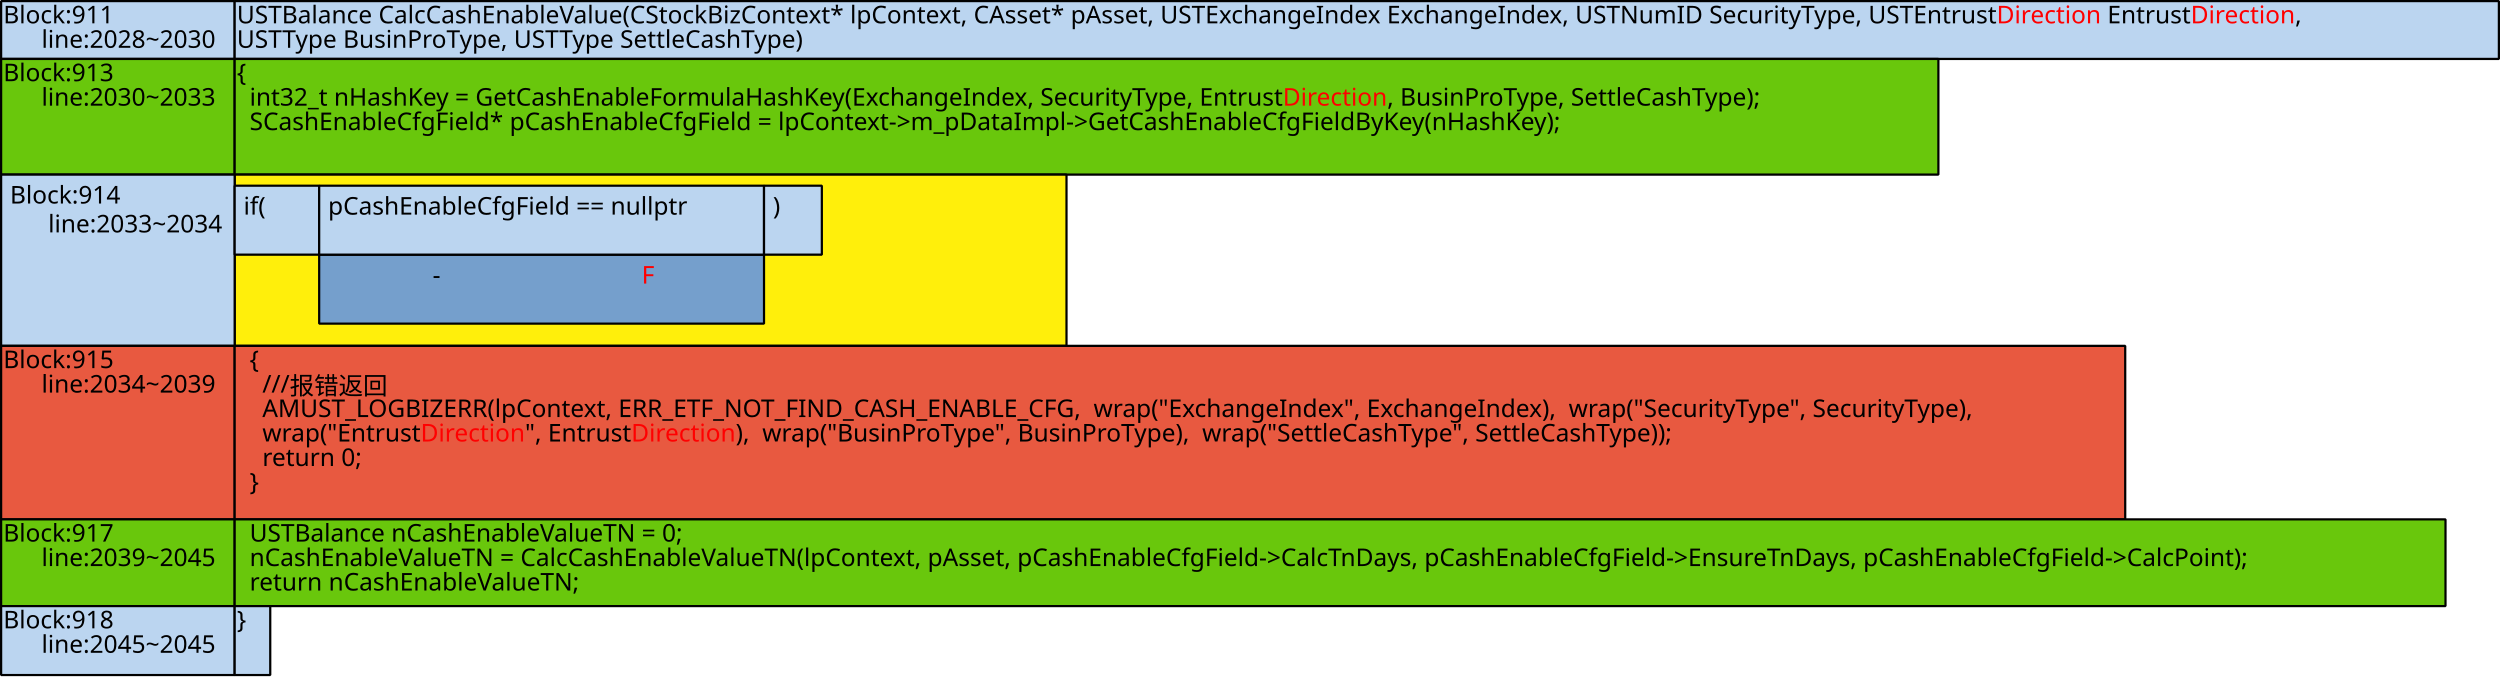
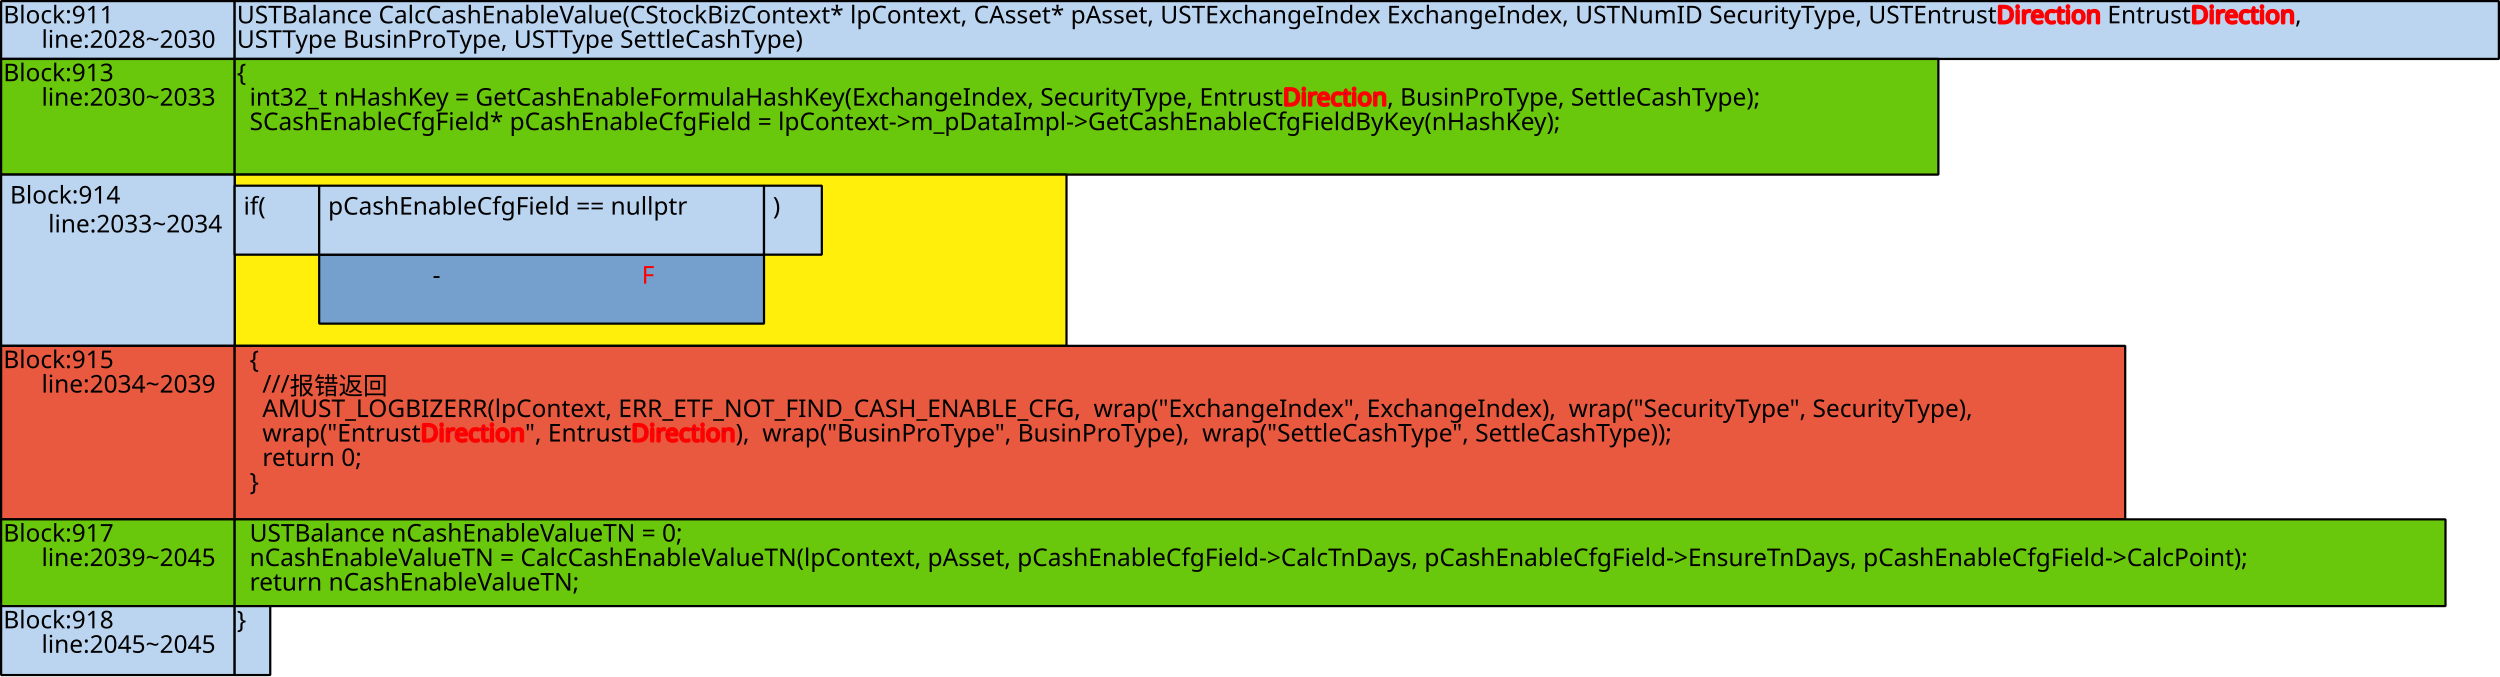
<svg xmlns="http://www.w3.org/2000/svg" width="396.522mm" height="107.244mm" viewBox="0 0 1124 304" version="1.2" baseProfile="tiny">
  <defs>
</defs>
  <g fill="none" stroke="black" stroke-width="1" fill-rule="evenodd" stroke-linecap="square" stroke-linejoin="bevel">
    <g fill="none" stroke="#000000" stroke-opacity="1" stroke-width="1" stroke-linecap="square" stroke-linejoin="bevel" transform="matrix(1,0,0,1,0,0)" font-family="SimSun" font-size="9" font-weight="400" font-style="normal">
</g>
    <g fill="none" stroke="#000000" stroke-opacity="1" stroke-width="1" stroke-linecap="square" stroke-linejoin="bevel" transform="matrix(1,0,0,1,0.5,0.5)" font-family="SimSun" font-size="9" font-weight="400" font-style="normal">
</g>
    <g fill="#bbd5f0" fill-opacity="1" stroke="#000000" stroke-opacity="1" stroke-width="1" stroke-linecap="square" stroke-linejoin="bevel" transform="matrix(1,0,0,1,0.5,0.5)" font-family="SimSun" font-size="9" font-weight="400" font-style="normal">
      <rect x="0" y="0" width="105" height="26" />
    </g>
    <g fill="none" stroke="#000000" stroke-opacity="1" stroke-width="1" stroke-linecap="square" stroke-linejoin="bevel" transform="matrix(1,0,0,1,0.5,0.5)" font-family="SimSun" font-size="9" font-weight="400" font-style="normal">
</g>
    <g fill="none" stroke="#000000" stroke-opacity="1" stroke-width="1" stroke-linecap="square" stroke-linejoin="bevel" transform="matrix(1,0,0,1,1.5,1.5)" font-family="SimSun" font-size="9" font-weight="400" font-style="normal">
</g>
    <g fill="none" stroke="#000000" stroke-opacity="1" stroke-width="1" stroke-linecap="square" stroke-linejoin="bevel" transform="matrix(1,0,0,1,1.5,1.5)" font-family="Songti SC" font-size="11" font-weight="400" font-style="normal">
      <text fill="#000000" fill-opacity="1" stroke="none" xml:space="preserve" x="0" y="9" font-family="Songti SC" font-size="11" font-weight="400" font-style="normal">Block:911</text>
      <text fill="#000000" fill-opacity="1" stroke="none" xml:space="preserve" x="0" y="20" font-family="Songti SC" font-size="11" font-weight="400" font-style="normal">      line:2028~2030</text>
    </g>
    <g fill="none" stroke="#000000" stroke-opacity="1" stroke-width="1" stroke-linecap="square" stroke-linejoin="bevel" transform="matrix(1,0,0,1,1.5,1.5)" font-family="SimSun" font-size="9" font-weight="400" font-style="normal">
</g>
    <g fill="none" stroke="#000000" stroke-opacity="1" stroke-width="1" stroke-linecap="square" stroke-linejoin="bevel" transform="matrix(1,0,0,1,0.5,0.5)" font-family="SimSun" font-size="9" font-weight="400" font-style="normal">
</g>
    <g fill="#bbd5f0" fill-opacity="1" stroke="#000000" stroke-opacity="1" stroke-width="1" stroke-linecap="square" stroke-linejoin="bevel" transform="matrix(1,0,0,1,0.5,0.5)" font-family="SimSun" font-size="9" font-weight="400" font-style="normal">
      <rect x="105" y="0" width="1018" height="26" />
    </g>
    <g fill="none" stroke="#000000" stroke-opacity="1" stroke-width="1" stroke-linecap="square" stroke-linejoin="bevel" transform="matrix(1,0,0,1,0.5,0.5)" font-family="SimSun" font-size="9" font-weight="400" font-style="normal">
</g>
    <g fill="none" stroke="#000000" stroke-opacity="1" stroke-width="1" stroke-linecap="square" stroke-linejoin="bevel" transform="matrix(1,0,0,1,106.5,1.5)" font-family="SimSun" font-size="9" font-weight="400" font-style="normal">
</g>
    <g fill="none" stroke="#000000" stroke-opacity="1" stroke-width="1" stroke-linecap="square" stroke-linejoin="bevel" transform="matrix(1,0,0,1,106.5,1.5)" font-family="Songti SC" font-size="11" font-weight="400" font-style="normal">
-       <text fill="#000000" fill-opacity="1" stroke="none" xml:space="preserve" x="0" y="9" font-family="Songti SC" font-size="11" font-weight="400" font-style="normal">USTBalance CalcCashEnableValue(CStockBizContext* lpContext, CAsset* pAsset, USTExchangeIndex ExchangeIndex, USTNumID SecurityType, USTEntrust<tspan fill="red">Direction</tspan> Entrust<tspan fill="red">Direction</tspan>,</text>
+       <text fill="#000000" fill-opacity="1" stroke="none" xml:space="preserve" x="0" y="9" font-family="Songti SC" font-size="11" font-weight="400" font-style="normal">USTBalance CalcCashEnableValue(CStockBizContext* lpContext, CAsset* pAsset, USTExchangeIndex ExchangeIndex, USTNumID SecurityType, USTEntrust<tspan stroke="Red" fill="Blue">Direction</tspan> Entrust<tspan stroke="Red" fill="Blue">Direction</tspan>,</text>
      <text fill="#000000" fill-opacity="1" stroke="none" xml:space="preserve" x="0" y="20" font-family="Songti SC" font-size="11" font-weight="400" font-style="normal">USTType BusinProType, USTType SettleCashType)</text>
    </g>
    <g fill="none" stroke="#000000" stroke-opacity="1" stroke-width="1" stroke-linecap="square" stroke-linejoin="bevel" transform="matrix(1,0,0,1,106.5,1.5)" font-family="SimSun" font-size="9" font-weight="400" font-style="normal">
</g>
    <g fill="none" stroke="#000000" stroke-opacity="1" stroke-width="1" stroke-linecap="square" stroke-linejoin="bevel" transform="matrix(1,0,0,1,0.5,0.5)" font-family="SimSun" font-size="9" font-weight="400" font-style="normal">
</g>
    <g fill="#69c70c" fill-opacity="1" stroke="#000000" stroke-opacity="1" stroke-width="1" stroke-linecap="square" stroke-linejoin="bevel" transform="matrix(1,0,0,1,0.5,0.5)" font-family="SimSun" font-size="9" font-weight="400" font-style="normal">
      <rect x="0" y="26" width="105" height="52" />
    </g>
    <g fill="none" stroke="#000000" stroke-opacity="1" stroke-width="1" stroke-linecap="square" stroke-linejoin="bevel" transform="matrix(1,0,0,1,0.5,0.5)" font-family="SimSun" font-size="9" font-weight="400" font-style="normal">
</g>
    <g fill="none" stroke="#000000" stroke-opacity="1" stroke-width="1" stroke-linecap="square" stroke-linejoin="bevel" transform="matrix(1,0,0,1,1.5,27.5)" font-family="SimSun" font-size="9" font-weight="400" font-style="normal">
</g>
    <g fill="none" stroke="#000000" stroke-opacity="1" stroke-width="1" stroke-linecap="square" stroke-linejoin="bevel" transform="matrix(1,0,0,1,1.5,27.5)" font-family="Songti SC" font-size="11" font-weight="400" font-style="normal">
      <text fill="#000000" fill-opacity="1" stroke="none" xml:space="preserve" x="0" y="9" font-family="Songti SC" font-size="11" font-weight="400" font-style="normal">Block:913</text>
      <text fill="#000000" fill-opacity="1" stroke="none" xml:space="preserve" x="0" y="20" font-family="Songti SC" font-size="11" font-weight="400" font-style="normal">      line:2030~2033</text>
    </g>
    <g fill="none" stroke="#000000" stroke-opacity="1" stroke-width="1" stroke-linecap="square" stroke-linejoin="bevel" transform="matrix(1,0,0,1,1.5,27.5)" font-family="SimSun" font-size="9" font-weight="400" font-style="normal">
</g>
    <g fill="none" stroke="#000000" stroke-opacity="1" stroke-width="1" stroke-linecap="square" stroke-linejoin="bevel" transform="matrix(1,0,0,1,0.5,0.5)" font-family="SimSun" font-size="9" font-weight="400" font-style="normal">
</g>
    <g fill="#69c70c" fill-opacity="1" stroke="#000000" stroke-opacity="1" stroke-width="1" stroke-linecap="square" stroke-linejoin="bevel" transform="matrix(1,0,0,1,0.5,0.5)" font-family="SimSun" font-size="9" font-weight="400" font-style="normal">
      <rect x="105" y="26" width="766" height="52" />
    </g>
    <g fill="none" stroke="#000000" stroke-opacity="1" stroke-width="1" stroke-linecap="square" stroke-linejoin="bevel" transform="matrix(1,0,0,1,0.5,0.5)" font-family="SimSun" font-size="9" font-weight="400" font-style="normal">
</g>
    <g fill="none" stroke="#000000" stroke-opacity="1" stroke-width="1" stroke-linecap="square" stroke-linejoin="bevel" transform="matrix(1,0,0,1,106.5,27.5)" font-family="SimSun" font-size="9" font-weight="400" font-style="normal">
</g>
    <g fill="none" stroke="#000000" stroke-opacity="1" stroke-width="1" stroke-linecap="square" stroke-linejoin="bevel" transform="matrix(1,0,0,1,106.5,27.5)" font-family="Songti SC" font-size="11" font-weight="400" font-style="normal">
      <text fill="#000000" fill-opacity="1" stroke="none" xml:space="preserve" x="0" y="9" font-family="Songti SC" font-size="11" font-weight="400" font-style="normal">{</text>
-       <text fill="#000000" fill-opacity="1" stroke="none" xml:space="preserve" x="0" y="20" font-family="Songti SC" font-size="11" font-weight="400" font-style="normal">  int32_t nHashKey = GetCashEnableFormulaHashKey(ExchangeIndex, SecurityType, Entrust<tspan fill="red">Direction</tspan>, BusinProType, SettleCashType);</text>
+       <text fill="#000000" fill-opacity="1" stroke="none" xml:space="preserve" x="0" y="20" font-family="Songti SC" font-size="11" font-weight="400" font-style="normal">  int32_t nHashKey = GetCashEnableFormulaHashKey(ExchangeIndex, SecurityType, Entrust<tspan stroke="Red" fill="Blue">Direction</tspan>, BusinProType, SettleCashType);</text>
      <text fill="#000000" fill-opacity="1" stroke="none" xml:space="preserve" x="0" y="31" font-family="Songti SC" font-size="11" font-weight="400" font-style="normal">  SCashEnableCfgField* pCashEnableCfgField = lpContext-&gt;m_pDataImpl-&gt;GetCashEnableCfgFieldByKey(nHashKey);</text>
    </g>
    <g fill="none" stroke="#000000" stroke-opacity="1" stroke-width="1" stroke-linecap="square" stroke-linejoin="bevel" transform="matrix(1,0,0,1,106.5,27.5)" font-family="SimSun" font-size="9" font-weight="400" font-style="normal">
</g>
    <g fill="none" stroke="#000000" stroke-opacity="1" stroke-width="1" stroke-linecap="square" stroke-linejoin="bevel" transform="matrix(1,0,0,1,0.5,0.5)" font-family="SimSun" font-size="9" font-weight="400" font-style="normal">
</g>
    <g fill="#ffef0b" fill-opacity="1" stroke="#000000" stroke-opacity="1" stroke-width="1" stroke-linecap="square" stroke-linejoin="bevel" transform="matrix(1,0,0,1,0.5,0.5)" font-family="SimSun" font-size="9" font-weight="400" font-style="normal">
      <rect x="105" y="78" width="374" height="77" />
    </g>
    <g fill="none" stroke="#000000" stroke-opacity="1" stroke-width="1" stroke-linecap="square" stroke-linejoin="bevel" transform="matrix(1,0,0,1,0.5,0.5)" font-family="SimSun" font-size="9" font-weight="400" font-style="normal">
</g>
    <g fill="none" stroke="#000000" stroke-opacity="1" stroke-width="1" stroke-linecap="square" stroke-linejoin="bevel" transform="matrix(1,0,0,1,0.5,0.5)" font-family="SimSun" font-size="9" font-weight="400" font-style="normal">
</g>
    <g fill="#bbd5f0" fill-opacity="1" stroke="#000000" stroke-opacity="1" stroke-width="1" stroke-linecap="square" stroke-linejoin="bevel" transform="matrix(1,0,0,1,0.5,0.5)" font-family="SimSun" font-size="9" font-weight="400" font-style="normal">
      <rect x="0" y="78" width="105" height="77" />
    </g>
    <g fill="none" stroke="#000000" stroke-opacity="1" stroke-width="1" stroke-linecap="square" stroke-linejoin="bevel" transform="matrix(1,0,0,1,0.5,0.5)" font-family="SimSun" font-size="9" font-weight="400" font-style="normal">
</g>
    <g fill="none" stroke="#000000" stroke-opacity="1" stroke-width="1" stroke-linecap="square" stroke-linejoin="bevel" transform="matrix(1,0,0,1,0.5,78.5)" font-family="SimSun" font-size="9" font-weight="400" font-style="normal">
</g>
    <g fill="none" stroke="#000000" stroke-opacity="1" stroke-width="1" stroke-linecap="square" stroke-linejoin="bevel" transform="matrix(1,0,0,1,0.5,78.5)" font-family="SimSun" font-size="9" font-weight="400" font-style="normal">
</g>
    <g fill="none" stroke="#000000" stroke-opacity="1" stroke-width="1" stroke-linecap="square" stroke-linejoin="bevel" transform="matrix(1,0,0,1,0.5,78.5)" font-family="SimSun" font-size="9" font-weight="400" font-style="normal">
      <text fill="#000000" fill-opacity="1" stroke="none" xml:space="preserve" x="4" y="13" font-family="Songti SC" font-size="11" font-weight="400" font-style="normal">Block:914</text>
      <text fill="#000000" fill-opacity="1" stroke="none" xml:space="preserve" x="4" y="26" font-family="Songti SC" font-size="11" font-weight="400" font-style="normal">      line:2033~2034</text>
    </g>
    <g fill="none" stroke="#000000" stroke-opacity="1" stroke-width="1" stroke-linecap="square" stroke-linejoin="bevel" transform="matrix(1,0,0,1,0.5,78.5)" font-family="SimSun" font-size="9" font-weight="400" font-style="normal">
</g>
    <g fill="none" stroke="#000000" stroke-opacity="1" stroke-width="1" stroke-linecap="square" stroke-linejoin="bevel" transform="matrix(1,0,0,1,0,0)" font-family="SimSun" font-size="9" font-weight="400" font-style="normal">
</g>
    <g fill="none" stroke="#000000" stroke-opacity="1" stroke-width="1" stroke-linecap="square" stroke-linejoin="bevel" transform="matrix(1,0,0,1,0.5,78.5)" font-family="SimSun" font-size="9" font-weight="400" font-style="normal">
</g>
    <g fill="none" stroke="#000000" stroke-opacity="1" stroke-width="1" stroke-linecap="square" stroke-linejoin="bevel" transform="matrix(1,0,0,1,0.5,78.5)" font-family="SimSun" font-size="9" font-weight="400" font-style="normal">
</g>
    <g fill="none" stroke="#000000" stroke-opacity="1" stroke-width="1" stroke-linecap="square" stroke-linejoin="bevel" transform="matrix(1,0,0,1,0.5,78.5)" font-family="SimSun" font-size="9" font-weight="400" font-style="normal">
</g>
    <g fill="none" stroke="#000000" stroke-opacity="1" stroke-width="1" stroke-linecap="square" stroke-linejoin="bevel" transform="matrix(1,0,0,1,0.5,0.5)" font-family="SimSun" font-size="9" font-weight="400" font-style="normal">
</g>
    <g fill="#e85940" fill-opacity="1" stroke="#000000" stroke-opacity="1" stroke-width="1" stroke-linecap="square" stroke-linejoin="bevel" transform="matrix(1,0,0,1,0.5,0.5)" font-family="SimSun" font-size="9" font-weight="400" font-style="normal">
      <rect x="0" y="155" width="105" height="78" />
    </g>
    <g fill="none" stroke="#000000" stroke-opacity="1" stroke-width="1" stroke-linecap="square" stroke-linejoin="bevel" transform="matrix(1,0,0,1,0.5,0.5)" font-family="SimSun" font-size="9" font-weight="400" font-style="normal">
</g>
    <g fill="none" stroke="#000000" stroke-opacity="1" stroke-width="1" stroke-linecap="square" stroke-linejoin="bevel" transform="matrix(1,0,0,1,1.5,156.5)" font-family="SimSun" font-size="9" font-weight="400" font-style="normal">
</g>
    <g fill="none" stroke="#000000" stroke-opacity="1" stroke-width="1" stroke-linecap="square" stroke-linejoin="bevel" transform="matrix(1,0,0,1,1.5,156.5)" font-family="Songti SC" font-size="11" font-weight="400" font-style="normal">
      <text fill="#000000" fill-opacity="1" stroke="none" xml:space="preserve" x="0" y="9" font-family="Songti SC" font-size="11" font-weight="400" font-style="normal">Block:915</text>
      <text fill="#000000" fill-opacity="1" stroke="none" xml:space="preserve" x="0" y="20" font-family="Songti SC" font-size="11" font-weight="400" font-style="normal">      line:2034~2039</text>
    </g>
    <g fill="none" stroke="#000000" stroke-opacity="1" stroke-width="1" stroke-linecap="square" stroke-linejoin="bevel" transform="matrix(1,0,0,1,1.5,156.5)" font-family="SimSun" font-size="9" font-weight="400" font-style="normal">
</g>
    <g fill="none" stroke="#000000" stroke-opacity="1" stroke-width="1" stroke-linecap="square" stroke-linejoin="bevel" transform="matrix(1,0,0,1,0.5,0.5)" font-family="SimSun" font-size="9" font-weight="400" font-style="normal">
</g>
    <g fill="#e85940" fill-opacity="1" stroke="#000000" stroke-opacity="1" stroke-width="1" stroke-linecap="square" stroke-linejoin="bevel" transform="matrix(1,0,0,1,0.5,0.5)" font-family="SimSun" font-size="9" font-weight="400" font-style="normal">
      <rect x="105" y="155" width="850" height="78" />
    </g>
    <g fill="none" stroke="#000000" stroke-opacity="1" stroke-width="1" stroke-linecap="square" stroke-linejoin="bevel" transform="matrix(1,0,0,1,0.5,0.5)" font-family="SimSun" font-size="9" font-weight="400" font-style="normal">
</g>
    <g fill="none" stroke="#000000" stroke-opacity="1" stroke-width="1" stroke-linecap="square" stroke-linejoin="bevel" transform="matrix(1,0,0,1,106.5,156.5)" font-family="SimSun" font-size="9" font-weight="400" font-style="normal">
</g>
    <g fill="none" stroke="#000000" stroke-opacity="1" stroke-width="1" stroke-linecap="square" stroke-linejoin="bevel" transform="matrix(1,0,0,1,106.5,156.5)" font-family="Songti SC" font-size="11" font-weight="400" font-style="normal">
      <text fill="#000000" fill-opacity="1" stroke="none" xml:space="preserve" x="0" y="9" font-family="Songti SC" font-size="11" font-weight="400" font-style="normal">  {</text>
      <text fill="#000000" fill-opacity="1" stroke="none" xml:space="preserve" x="0" y="20" font-family="Songti SC" font-size="11" font-weight="400" font-style="normal">    ///报错返回</text>
      <text fill="#000000" fill-opacity="1" stroke="none" xml:space="preserve" x="0" y="31" font-family="Songti SC" font-size="11" font-weight="400" font-style="normal">    AMUST_LOGBIZERR(lpContext, ERR_ETF_NOT_FIND_CASH_ENABLE_CFG,  wrap("ExchangeIndex", ExchangeIndex),  wrap("SecurityType", SecurityType),</text>
-       <text fill="#000000" fill-opacity="1" stroke="none" xml:space="preserve" x="0" y="42" font-family="Songti SC" font-size="11" font-weight="400" font-style="normal">    wrap("Entrust<tspan fill="red">Direction</tspan>", Entrust<tspan fill="red">Direction</tspan>),  wrap("BusinProType", BusinProType),  wrap("SettleCashType", SettleCashType));</text>
+       <text fill="#000000" fill-opacity="1" stroke="none" xml:space="preserve" x="0" y="42" font-family="Songti SC" font-size="11" font-weight="400" font-style="normal">    wrap("Entrust<tspan stroke="Red" fill="Blue">Direction</tspan>", Entrust<tspan stroke="Red" fill="Blue">Direction</tspan>),  wrap("BusinProType", BusinProType),  wrap("SettleCashType", SettleCashType));</text>
      <text fill="#000000" fill-opacity="1" stroke="none" xml:space="preserve" x="0" y="53" font-family="Songti SC" font-size="11" font-weight="400" font-style="normal">    return 0;</text>
      <text fill="#000000" fill-opacity="1" stroke="none" xml:space="preserve" x="0" y="64" font-family="Songti SC" font-size="11" font-weight="400" font-style="normal">  }</text>
    </g>
    <g fill="none" stroke="#000000" stroke-opacity="1" stroke-width="1" stroke-linecap="square" stroke-linejoin="bevel" transform="matrix(1,0,0,1,106.5,156.5)" font-family="SimSun" font-size="9" font-weight="400" font-style="normal">
</g>
    <g fill="none" stroke="#000000" stroke-opacity="1" stroke-width="1" stroke-linecap="square" stroke-linejoin="bevel" transform="matrix(1,0,0,1,0.5,0.5)" font-family="SimSun" font-size="9" font-weight="400" font-style="normal">
</g>
    <g fill="#69c70c" fill-opacity="1" stroke="#000000" stroke-opacity="1" stroke-width="1" stroke-linecap="square" stroke-linejoin="bevel" transform="matrix(1,0,0,1,0.5,0.5)" font-family="SimSun" font-size="9" font-weight="400" font-style="normal">
      <rect x="0" y="233" width="105" height="39" />
    </g>
    <g fill="none" stroke="#000000" stroke-opacity="1" stroke-width="1" stroke-linecap="square" stroke-linejoin="bevel" transform="matrix(1,0,0,1,0.5,0.5)" font-family="SimSun" font-size="9" font-weight="400" font-style="normal">
</g>
    <g fill="none" stroke="#000000" stroke-opacity="1" stroke-width="1" stroke-linecap="square" stroke-linejoin="bevel" transform="matrix(1,0,0,1,1.5,234.5)" font-family="SimSun" font-size="9" font-weight="400" font-style="normal">
</g>
    <g fill="none" stroke="#000000" stroke-opacity="1" stroke-width="1" stroke-linecap="square" stroke-linejoin="bevel" transform="matrix(1,0,0,1,1.5,234.5)" font-family="Songti SC" font-size="11" font-weight="400" font-style="normal">
      <text fill="#000000" fill-opacity="1" stroke="none" xml:space="preserve" x="0" y="9" font-family="Songti SC" font-size="11" font-weight="400" font-style="normal">Block:917</text>
      <text fill="#000000" fill-opacity="1" stroke="none" xml:space="preserve" x="0" y="20" font-family="Songti SC" font-size="11" font-weight="400" font-style="normal">      line:2039~2045</text>
    </g>
    <g fill="none" stroke="#000000" stroke-opacity="1" stroke-width="1" stroke-linecap="square" stroke-linejoin="bevel" transform="matrix(1,0,0,1,1.5,234.5)" font-family="SimSun" font-size="9" font-weight="400" font-style="normal">
</g>
    <g fill="none" stroke="#000000" stroke-opacity="1" stroke-width="1" stroke-linecap="square" stroke-linejoin="bevel" transform="matrix(1,0,0,1,0.5,0.5)" font-family="SimSun" font-size="9" font-weight="400" font-style="normal">
</g>
    <g fill="#69c70c" fill-opacity="1" stroke="#000000" stroke-opacity="1" stroke-width="1" stroke-linecap="square" stroke-linejoin="bevel" transform="matrix(1,0,0,1,0.5,0.5)" font-family="SimSun" font-size="9" font-weight="400" font-style="normal">
      <rect x="105" y="233" width="994" height="39" />
    </g>
    <g fill="none" stroke="#000000" stroke-opacity="1" stroke-width="1" stroke-linecap="square" stroke-linejoin="bevel" transform="matrix(1,0,0,1,0.5,0.5)" font-family="SimSun" font-size="9" font-weight="400" font-style="normal">
</g>
    <g fill="none" stroke="#000000" stroke-opacity="1" stroke-width="1" stroke-linecap="square" stroke-linejoin="bevel" transform="matrix(1,0,0,1,106.5,234.5)" font-family="SimSun" font-size="9" font-weight="400" font-style="normal">
</g>
    <g fill="none" stroke="#000000" stroke-opacity="1" stroke-width="1" stroke-linecap="square" stroke-linejoin="bevel" transform="matrix(1,0,0,1,106.5,234.5)" font-family="Songti SC" font-size="11" font-weight="400" font-style="normal">
      <text fill="#000000" fill-opacity="1" stroke="none" xml:space="preserve" x="0" y="9" font-family="Songti SC" font-size="11" font-weight="400" font-style="normal">  USTBalance nCashEnableValueTN = 0;</text>
      <text fill="#000000" fill-opacity="1" stroke="none" xml:space="preserve" x="0" y="20" font-family="Songti SC" font-size="11" font-weight="400" font-style="normal">  nCashEnableValueTN = CalcCashEnableValueTN(lpContext, pAsset, pCashEnableCfgField-&gt;CalcTnDays, pCashEnableCfgField-&gt;EnsureTnDays, pCashEnableCfgField-&gt;CalcPoint);</text>
      <text fill="#000000" fill-opacity="1" stroke="none" xml:space="preserve" x="0" y="31" font-family="Songti SC" font-size="11" font-weight="400" font-style="normal">  return nCashEnableValueTN;</text>
    </g>
    <g fill="none" stroke="#000000" stroke-opacity="1" stroke-width="1" stroke-linecap="square" stroke-linejoin="bevel" transform="matrix(1,0,0,1,106.5,234.5)" font-family="SimSun" font-size="9" font-weight="400" font-style="normal">
</g>
    <g fill="none" stroke="#000000" stroke-opacity="1" stroke-width="1" stroke-linecap="square" stroke-linejoin="bevel" transform="matrix(1,0,0,1,0.5,0.5)" font-family="SimSun" font-size="9" font-weight="400" font-style="normal">
</g>
    <g fill="#bbd5f0" fill-opacity="1" stroke="#000000" stroke-opacity="1" stroke-width="1" stroke-linecap="square" stroke-linejoin="bevel" transform="matrix(1,0,0,1,0.5,0.5)" font-family="SimSun" font-size="9" font-weight="400" font-style="normal">
      <rect x="0" y="272" width="105" height="31" />
    </g>
    <g fill="none" stroke="#000000" stroke-opacity="1" stroke-width="1" stroke-linecap="square" stroke-linejoin="bevel" transform="matrix(1,0,0,1,0.5,0.5)" font-family="SimSun" font-size="9" font-weight="400" font-style="normal">
</g>
    <g fill="none" stroke="#000000" stroke-opacity="1" stroke-width="1" stroke-linecap="square" stroke-linejoin="bevel" transform="matrix(1,0,0,1,1.5,273.5)" font-family="SimSun" font-size="9" font-weight="400" font-style="normal">
</g>
    <g fill="none" stroke="#000000" stroke-opacity="1" stroke-width="1" stroke-linecap="square" stroke-linejoin="bevel" transform="matrix(1,0,0,1,1.5,273.5)" font-family="Songti SC" font-size="11" font-weight="400" font-style="normal">
      <text fill="#000000" fill-opacity="1" stroke="none" xml:space="preserve" x="0" y="9" font-family="Songti SC" font-size="11" font-weight="400" font-style="normal">Block:918</text>
      <text fill="#000000" fill-opacity="1" stroke="none" xml:space="preserve" x="0" y="20" font-family="Songti SC" font-size="11" font-weight="400" font-style="normal">      line:2045~2045</text>
    </g>
    <g fill="none" stroke="#000000" stroke-opacity="1" stroke-width="1" stroke-linecap="square" stroke-linejoin="bevel" transform="matrix(1,0,0,1,1.5,273.5)" font-family="SimSun" font-size="9" font-weight="400" font-style="normal">
</g>
    <g fill="none" stroke="#000000" stroke-opacity="1" stroke-width="1" stroke-linecap="square" stroke-linejoin="bevel" transform="matrix(1,0,0,1,0.5,0.5)" font-family="SimSun" font-size="9" font-weight="400" font-style="normal">
</g>
    <g fill="#bbd5f0" fill-opacity="1" stroke="#000000" stroke-opacity="1" stroke-width="1" stroke-linecap="square" stroke-linejoin="bevel" transform="matrix(1,0,0,1,0.5,0.5)" font-family="SimSun" font-size="9" font-weight="400" font-style="normal">
      <rect x="105" y="272" width="16" height="31" />
    </g>
    <g fill="none" stroke="#000000" stroke-opacity="1" stroke-width="1" stroke-linecap="square" stroke-linejoin="bevel" transform="matrix(1,0,0,1,0.5,0.5)" font-family="SimSun" font-size="9" font-weight="400" font-style="normal">
</g>
    <g fill="none" stroke="#000000" stroke-opacity="1" stroke-width="1" stroke-linecap="square" stroke-linejoin="bevel" transform="matrix(1,0,0,1,106.5,273.5)" font-family="SimSun" font-size="9" font-weight="400" font-style="normal">
</g>
    <g fill="none" stroke="#000000" stroke-opacity="1" stroke-width="1" stroke-linecap="square" stroke-linejoin="bevel" transform="matrix(1,0,0,1,106.5,273.5)" font-family="Songti SC" font-size="11" font-weight="400" font-style="normal">
      <text fill="#000000" fill-opacity="1" stroke="none" xml:space="preserve" x="0" y="9" font-family="Songti SC" font-size="11" font-weight="400" font-style="normal">}</text>
    </g>
    <g fill="none" stroke="#000000" stroke-opacity="1" stroke-width="1" stroke-linecap="square" stroke-linejoin="bevel" transform="matrix(1,0,0,1,106.5,273.5)" font-family="SimSun" font-size="9" font-weight="400" font-style="normal">
</g>
    <g fill="none" stroke="#000000" stroke-opacity="1" stroke-width="1" stroke-linecap="square" stroke-linejoin="bevel" transform="matrix(1,0,0,1,0.5,0.5)" font-family="SimSun" font-size="9" font-weight="400" font-style="normal">
</g>
    <g fill="#bbd5f0" fill-opacity="1" stroke="#000000" stroke-opacity="1" stroke-width="1" stroke-linecap="square" stroke-linejoin="bevel" transform="matrix(1,0,0,1,0.5,0.5)" font-family="SimSun" font-size="9" font-weight="400" font-style="normal">
      <rect x="105" y="83" width="38" height="31" />
    </g>
    <g fill="none" stroke="#000000" stroke-opacity="1" stroke-width="1" stroke-linecap="square" stroke-linejoin="bevel" transform="matrix(1,0,0,1,0.5,0.5)" font-family="SimSun" font-size="9" font-weight="400" font-style="normal">
</g>
    <g fill="none" stroke="#000000" stroke-opacity="1" stroke-width="1" stroke-linecap="square" stroke-linejoin="bevel" transform="matrix(1,0,0,1,0.5,0.5)" font-family="SimSun" font-size="9" font-weight="400" font-style="normal">
</g>
    <g fill="#759fcc" fill-opacity="1" stroke="#000000" stroke-opacity="1" stroke-width="1" stroke-linecap="square" stroke-linejoin="bevel" transform="matrix(1,0,0,1,0.5,0.5)" font-family="SimSun" font-size="9" font-weight="400" font-style="normal">
      <rect x="143" y="114" width="200" height="31" />
    </g>
    <g fill="none" stroke="#000000" stroke-opacity="1" stroke-width="1" stroke-linecap="square" stroke-linejoin="bevel" transform="matrix(1,0,0,1,0.5,0.5)" font-family="SimSun" font-size="9" font-weight="400" font-style="normal">
</g>
    <g fill="none" stroke="#000000" stroke-opacity="1" stroke-width="1" stroke-linecap="square" stroke-linejoin="bevel" transform="matrix(1,0,0,1,0.5,0.5)" font-family="SimSun" font-size="9" font-weight="400" font-style="normal">
</g>
    <g fill="#bbd5f0" fill-opacity="1" stroke="#000000" stroke-opacity="1" stroke-width="1" stroke-linecap="square" stroke-linejoin="bevel" transform="matrix(1,0,0,1,0.5,0.5)" font-family="SimSun" font-size="9" font-weight="400" font-style="normal">
      <rect x="143" y="83" width="200" height="31" />
    </g>
    <g fill="none" stroke="#000000" stroke-opacity="1" stroke-width="1" stroke-linecap="square" stroke-linejoin="bevel" transform="matrix(1,0,0,1,0.5,0.5)" font-family="SimSun" font-size="9" font-weight="400" font-style="normal">
</g>
    <g fill="none" stroke="#000000" stroke-opacity="1" stroke-width="1" stroke-linecap="square" stroke-linejoin="bevel" transform="matrix(1,0,0,1,0.5,0.5)" font-family="SimSun" font-size="9" font-weight="400" font-style="normal">
</g>
    <g fill="#bbd5f0" fill-opacity="1" stroke="#000000" stroke-opacity="1" stroke-width="1" stroke-linecap="square" stroke-linejoin="bevel" transform="matrix(1,0,0,1,0.5,0.5)" font-family="SimSun" font-size="9" font-weight="400" font-style="normal">
      <rect x="343" y="83" width="26" height="31" />
    </g>
    <g fill="none" stroke="#000000" stroke-opacity="1" stroke-width="1" stroke-linecap="square" stroke-linejoin="bevel" transform="matrix(1,0,0,1,0.5,0.5)" font-family="SimSun" font-size="9" font-weight="400" font-style="normal">
</g>
    <g fill="none" stroke="#000000" stroke-opacity="1" stroke-width="1" stroke-linecap="square" stroke-linejoin="bevel" transform="matrix(1,0,0,1,105.5,83.5)" font-family="SimSun" font-size="9" font-weight="400" font-style="normal">
</g>
    <g fill="none" stroke="#000000" stroke-opacity="1" stroke-width="1" stroke-linecap="square" stroke-linejoin="bevel" transform="matrix(1,0,0,1,105.5,83.5)" font-family="SimSun" font-size="9" font-weight="400" font-style="normal">
</g>
    <g fill="none" stroke="#000000" stroke-opacity="1" stroke-width="1" stroke-linecap="square" stroke-linejoin="bevel" transform="matrix(1,0,0,1,105.5,83.5)" font-family="SimSun" font-size="9" font-weight="400" font-style="normal">
      <text fill="#000000" fill-opacity="1" stroke="none" xml:space="preserve" x="4" y="13" font-family="Songti SC" font-size="11" font-weight="400" font-style="normal">if(</text>
    </g>
    <g fill="none" stroke="#000000" stroke-opacity="1" stroke-width="1" stroke-linecap="square" stroke-linejoin="bevel" transform="matrix(1,0,0,1,105.5,83.5)" font-family="SimSun" font-size="9" font-weight="400" font-style="normal">
</g>
    <g fill="none" stroke="#000000" stroke-opacity="1" stroke-width="1" stroke-linecap="square" stroke-linejoin="bevel" transform="matrix(1,0,0,1,0,0)" font-family="SimSun" font-size="9" font-weight="400" font-style="normal">
</g>
    <g fill="none" stroke="#000000" stroke-opacity="1" stroke-width="1" stroke-linecap="square" stroke-linejoin="bevel" transform="matrix(1,0,0,1,105.5,83.5)" font-family="SimSun" font-size="9" font-weight="400" font-style="normal">
</g>
    <g fill="none" stroke="#000000" stroke-opacity="1" stroke-width="1" stroke-linecap="square" stroke-linejoin="bevel" transform="matrix(1,0,0,1,105.5,83.5)" font-family="SimSun" font-size="9" font-weight="400" font-style="normal">
</g>
    <g fill="none" stroke="#000000" stroke-opacity="1" stroke-width="1" stroke-linecap="square" stroke-linejoin="bevel" transform="matrix(1,0,0,1,105.5,83.5)" font-family="SimSun" font-size="9" font-weight="400" font-style="normal">
</g>
    <g fill="none" stroke="#000000" stroke-opacity="1" stroke-width="1" stroke-linecap="square" stroke-linejoin="bevel" transform="matrix(1,0,0,1,190.5,114.5)" font-family="SimSun" font-size="9" font-weight="400" font-style="normal">
</g>
    <g fill="none" stroke="#000000" stroke-opacity="1" stroke-width="1" stroke-linecap="square" stroke-linejoin="bevel" transform="matrix(1,0,0,1,190.5,114.5)" font-family="SimSun" font-size="9" font-weight="400" font-style="normal">
</g>
    <g fill="none" stroke="#000000" stroke-opacity="1" stroke-width="1" stroke-linecap="square" stroke-linejoin="bevel" transform="matrix(1,0,0,1,190.5,114.5)" font-family="SimSun" font-size="9" font-weight="400" font-style="normal">
      <text fill="#000000" fill-opacity="1" stroke="none" xml:space="preserve" x="4" y="13" font-family="Songti SC" font-size="11" font-weight="400" font-style="normal">-</text>
    </g>
    <g fill="none" stroke="#000000" stroke-opacity="1" stroke-width="1" stroke-linecap="square" stroke-linejoin="bevel" transform="matrix(1,0,0,1,190.5,114.5)" font-family="SimSun" font-size="9" font-weight="400" font-style="normal">
</g>
    <g fill="none" stroke="#000000" stroke-opacity="1" stroke-width="1" stroke-linecap="square" stroke-linejoin="bevel" transform="matrix(1,0,0,1,0,0)" font-family="SimSun" font-size="9" font-weight="400" font-style="normal">
</g>
    <g fill="none" stroke="#000000" stroke-opacity="1" stroke-width="1" stroke-linecap="square" stroke-linejoin="bevel" transform="matrix(1,0,0,1,190.5,114.5)" font-family="SimSun" font-size="9" font-weight="400" font-style="normal">
</g>
    <g fill="none" stroke="#000000" stroke-opacity="1" stroke-width="1" stroke-linecap="square" stroke-linejoin="bevel" transform="matrix(1,0,0,1,190.5,114.5)" font-family="SimSun" font-size="9" font-weight="400" font-style="normal">
</g>
    <g fill="none" stroke="#000000" stroke-opacity="1" stroke-width="1" stroke-linecap="square" stroke-linejoin="bevel" transform="matrix(1,0,0,1,190.5,114.5)" font-family="SimSun" font-size="9" font-weight="400" font-style="normal">
</g>
    <g fill="none" stroke="#000000" stroke-opacity="1" stroke-width="1" stroke-linecap="square" stroke-linejoin="bevel" transform="matrix(1,0,0,1,284.5,114.5)" font-family="SimSun" font-size="9" font-weight="400" font-style="normal">
</g>
    <g fill="none" stroke="#000000" stroke-opacity="1" stroke-width="1" stroke-linecap="square" stroke-linejoin="bevel" transform="matrix(1,0,0,1,284.5,114.5)" font-family="SimSun" font-size="9" font-weight="400" font-style="normal">
</g>
    <g fill="none" stroke="#000000" stroke-opacity="1" stroke-width="1" stroke-linecap="square" stroke-linejoin="bevel" transform="matrix(1,0,0,1,284.5,114.5)" font-family="SimSun" font-size="9" font-weight="400" font-style="normal">
</g>
    <g fill="none" stroke="#ff0000" stroke-opacity="1" stroke-width="1" stroke-linecap="square" stroke-linejoin="bevel" transform="matrix(1,0,0,1,284.5,114.5)" font-family="SimSun" font-size="9" font-weight="400" font-style="normal">
      <text fill="#ff0000" fill-opacity="1" stroke="none" xml:space="preserve" x="4" y="13" font-family="Songti SC" font-size="11" font-weight="400" font-style="normal">F</text>
    </g>
    <g fill="none" stroke="#000000" stroke-opacity="1" stroke-width="1" stroke-linecap="square" stroke-linejoin="bevel" transform="matrix(1,0,0,1,284.5,114.5)" font-family="SimSun" font-size="9" font-weight="400" font-style="normal">
</g>
    <g fill="none" stroke="#000000" stroke-opacity="1" stroke-width="1" stroke-linecap="square" stroke-linejoin="bevel" transform="matrix(1,0,0,1,0,0)" font-family="SimSun" font-size="9" font-weight="400" font-style="normal">
</g>
    <g fill="none" stroke="#000000" stroke-opacity="1" stroke-width="1" stroke-linecap="square" stroke-linejoin="bevel" transform="matrix(1,0,0,1,284.5,114.5)" font-family="SimSun" font-size="9" font-weight="400" font-style="normal">
</g>
    <g fill="none" stroke="#000000" stroke-opacity="1" stroke-width="1" stroke-linecap="square" stroke-linejoin="bevel" transform="matrix(1,0,0,1,284.5,114.5)" font-family="SimSun" font-size="9" font-weight="400" font-style="normal">
</g>
    <g fill="none" stroke="#000000" stroke-opacity="1" stroke-width="1" stroke-linecap="square" stroke-linejoin="bevel" transform="matrix(1,0,0,1,284.5,114.5)" font-family="SimSun" font-size="9" font-weight="400" font-style="normal">
</g>
    <g fill="none" stroke="#000000" stroke-opacity="1" stroke-width="1" stroke-linecap="square" stroke-linejoin="bevel" transform="matrix(1,0,0,1,143.5,83.5)" font-family="SimSun" font-size="9" font-weight="400" font-style="normal">
</g>
    <g fill="none" stroke="#000000" stroke-opacity="1" stroke-width="1" stroke-linecap="square" stroke-linejoin="bevel" transform="matrix(1,0,0,1,143.5,83.5)" font-family="SimSun" font-size="9" font-weight="400" font-style="normal">
</g>
    <g fill="none" stroke="#000000" stroke-opacity="1" stroke-width="1" stroke-linecap="square" stroke-linejoin="bevel" transform="matrix(1,0,0,1,143.5,83.5)" font-family="SimSun" font-size="9" font-weight="400" font-style="normal">
      <text fill="#000000" fill-opacity="1" stroke="none" xml:space="preserve" x="4" y="13" font-family="Songti SC" font-size="11" font-weight="400" font-style="normal">pCashEnableCfgField == nullptr</text>
    </g>
    <g fill="none" stroke="#000000" stroke-opacity="1" stroke-width="1" stroke-linecap="square" stroke-linejoin="bevel" transform="matrix(1,0,0,1,143.5,83.5)" font-family="SimSun" font-size="9" font-weight="400" font-style="normal">
</g>
    <g fill="none" stroke="#000000" stroke-opacity="1" stroke-width="1" stroke-linecap="square" stroke-linejoin="bevel" transform="matrix(1,0,0,1,0,0)" font-family="SimSun" font-size="9" font-weight="400" font-style="normal">
</g>
    <g fill="none" stroke="#000000" stroke-opacity="1" stroke-width="1" stroke-linecap="square" stroke-linejoin="bevel" transform="matrix(1,0,0,1,143.5,83.5)" font-family="SimSun" font-size="9" font-weight="400" font-style="normal">
</g>
    <g fill="none" stroke="#000000" stroke-opacity="1" stroke-width="1" stroke-linecap="square" stroke-linejoin="bevel" transform="matrix(1,0,0,1,143.5,83.5)" font-family="SimSun" font-size="9" font-weight="400" font-style="normal">
</g>
    <g fill="none" stroke="#000000" stroke-opacity="1" stroke-width="1" stroke-linecap="square" stroke-linejoin="bevel" transform="matrix(1,0,0,1,143.5,83.5)" font-family="SimSun" font-size="9" font-weight="400" font-style="normal">
</g>
    <g fill="none" stroke="#000000" stroke-opacity="1" stroke-width="1" stroke-linecap="square" stroke-linejoin="bevel" transform="matrix(1,0,0,1,343.5,83.5)" font-family="SimSun" font-size="9" font-weight="400" font-style="normal">
</g>
    <g fill="none" stroke="#000000" stroke-opacity="1" stroke-width="1" stroke-linecap="square" stroke-linejoin="bevel" transform="matrix(1,0,0,1,343.5,83.5)" font-family="SimSun" font-size="9" font-weight="400" font-style="normal">
</g>
    <g fill="none" stroke="#000000" stroke-opacity="1" stroke-width="1" stroke-linecap="square" stroke-linejoin="bevel" transform="matrix(1,0,0,1,343.5,83.5)" font-family="SimSun" font-size="9" font-weight="400" font-style="normal">
      <text fill="#000000" fill-opacity="1" stroke="none" xml:space="preserve" x="4" y="13" font-family="Songti SC" font-size="11" font-weight="400" font-style="normal">)</text>
    </g>
    <g fill="none" stroke="#000000" stroke-opacity="1" stroke-width="1" stroke-linecap="square" stroke-linejoin="bevel" transform="matrix(1,0,0,1,343.5,83.5)" font-family="SimSun" font-size="9" font-weight="400" font-style="normal">
</g>
    <g fill="none" stroke="#000000" stroke-opacity="1" stroke-width="1" stroke-linecap="square" stroke-linejoin="bevel" transform="matrix(1,0,0,1,0,0)" font-family="SimSun" font-size="9" font-weight="400" font-style="normal">
</g>
    <g fill="none" stroke="#000000" stroke-opacity="1" stroke-width="1" stroke-linecap="square" stroke-linejoin="bevel" transform="matrix(1,0,0,1,343.5,83.5)" font-family="SimSun" font-size="9" font-weight="400" font-style="normal">
</g>
    <g fill="none" stroke="#000000" stroke-opacity="1" stroke-width="1" stroke-linecap="square" stroke-linejoin="bevel" transform="matrix(1,0,0,1,343.5,83.5)" font-family="SimSun" font-size="9" font-weight="400" font-style="normal">
</g>
    <g fill="none" stroke="#000000" stroke-opacity="1" stroke-width="1" stroke-linecap="square" stroke-linejoin="bevel" transform="matrix(1,0,0,1,343.5,83.5)" font-family="SimSun" font-size="9" font-weight="400" font-style="normal">
</g>
    <g fill="none" stroke="#000000" stroke-opacity="1" stroke-width="1" stroke-linecap="square" stroke-linejoin="bevel" transform="matrix(1,0,0,1,0,0)" font-family="SimSun" font-size="9" font-weight="400" font-style="normal">
</g>
  </g>
</svg>
